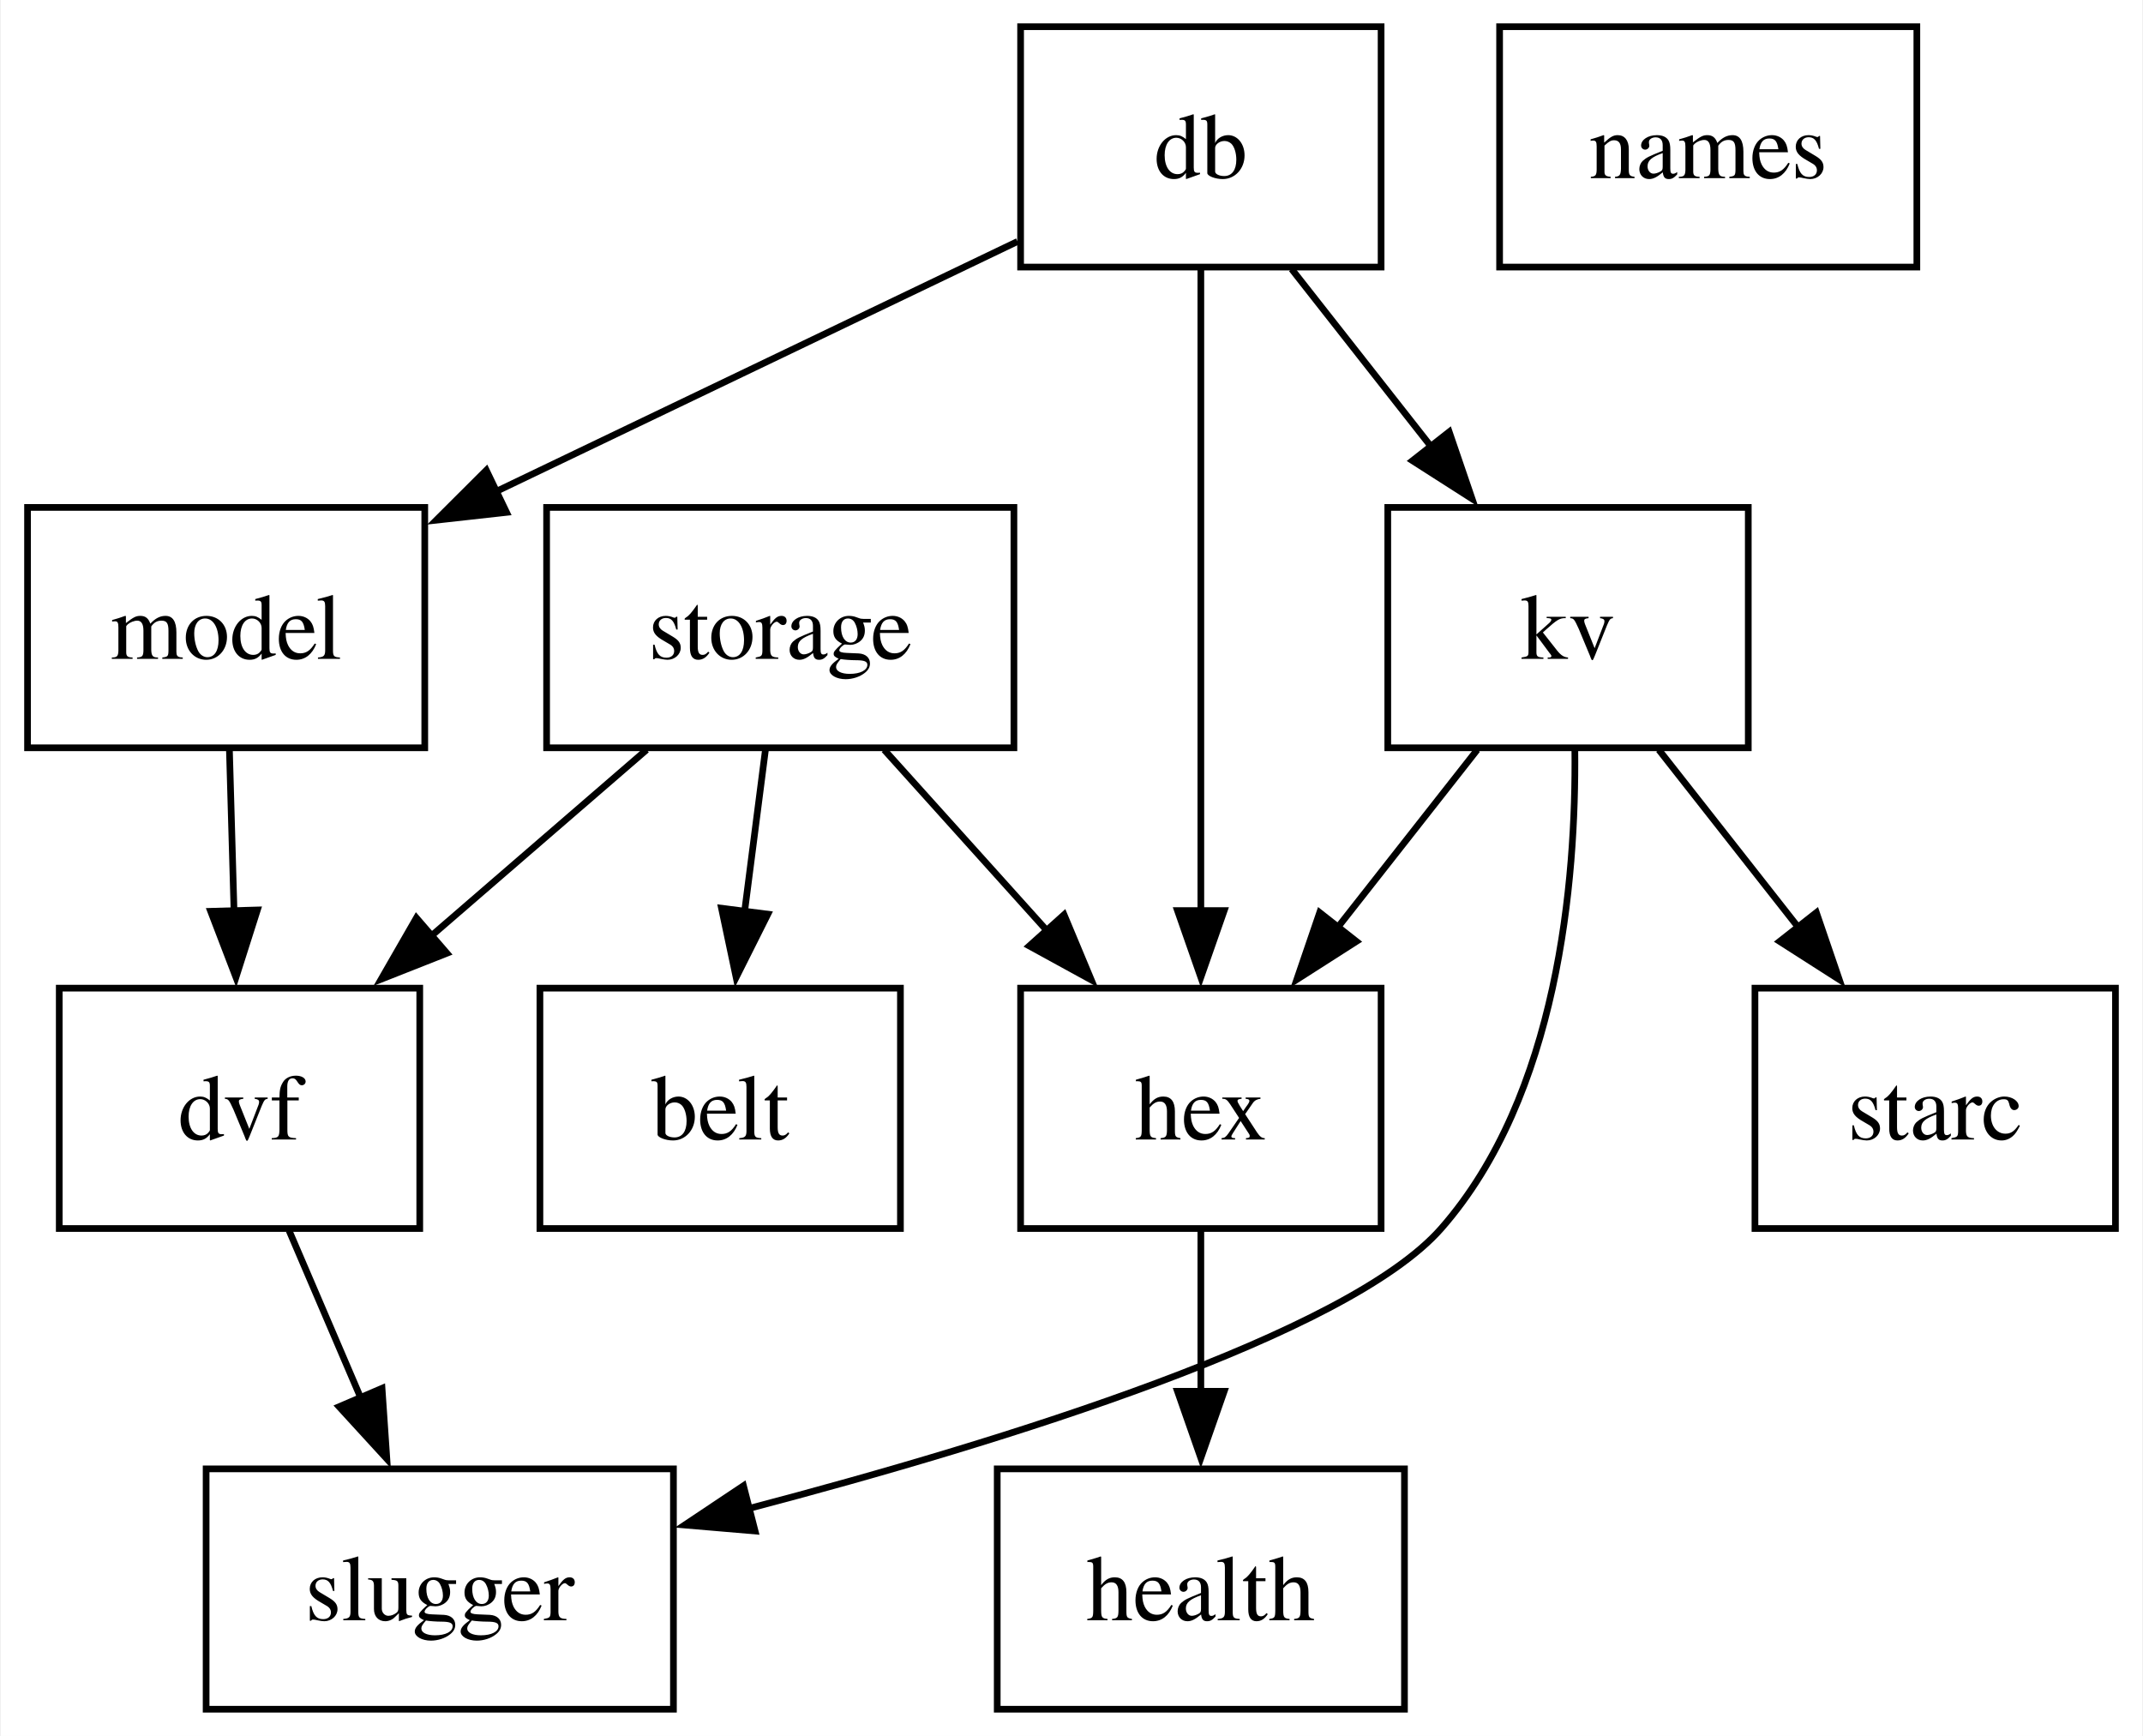
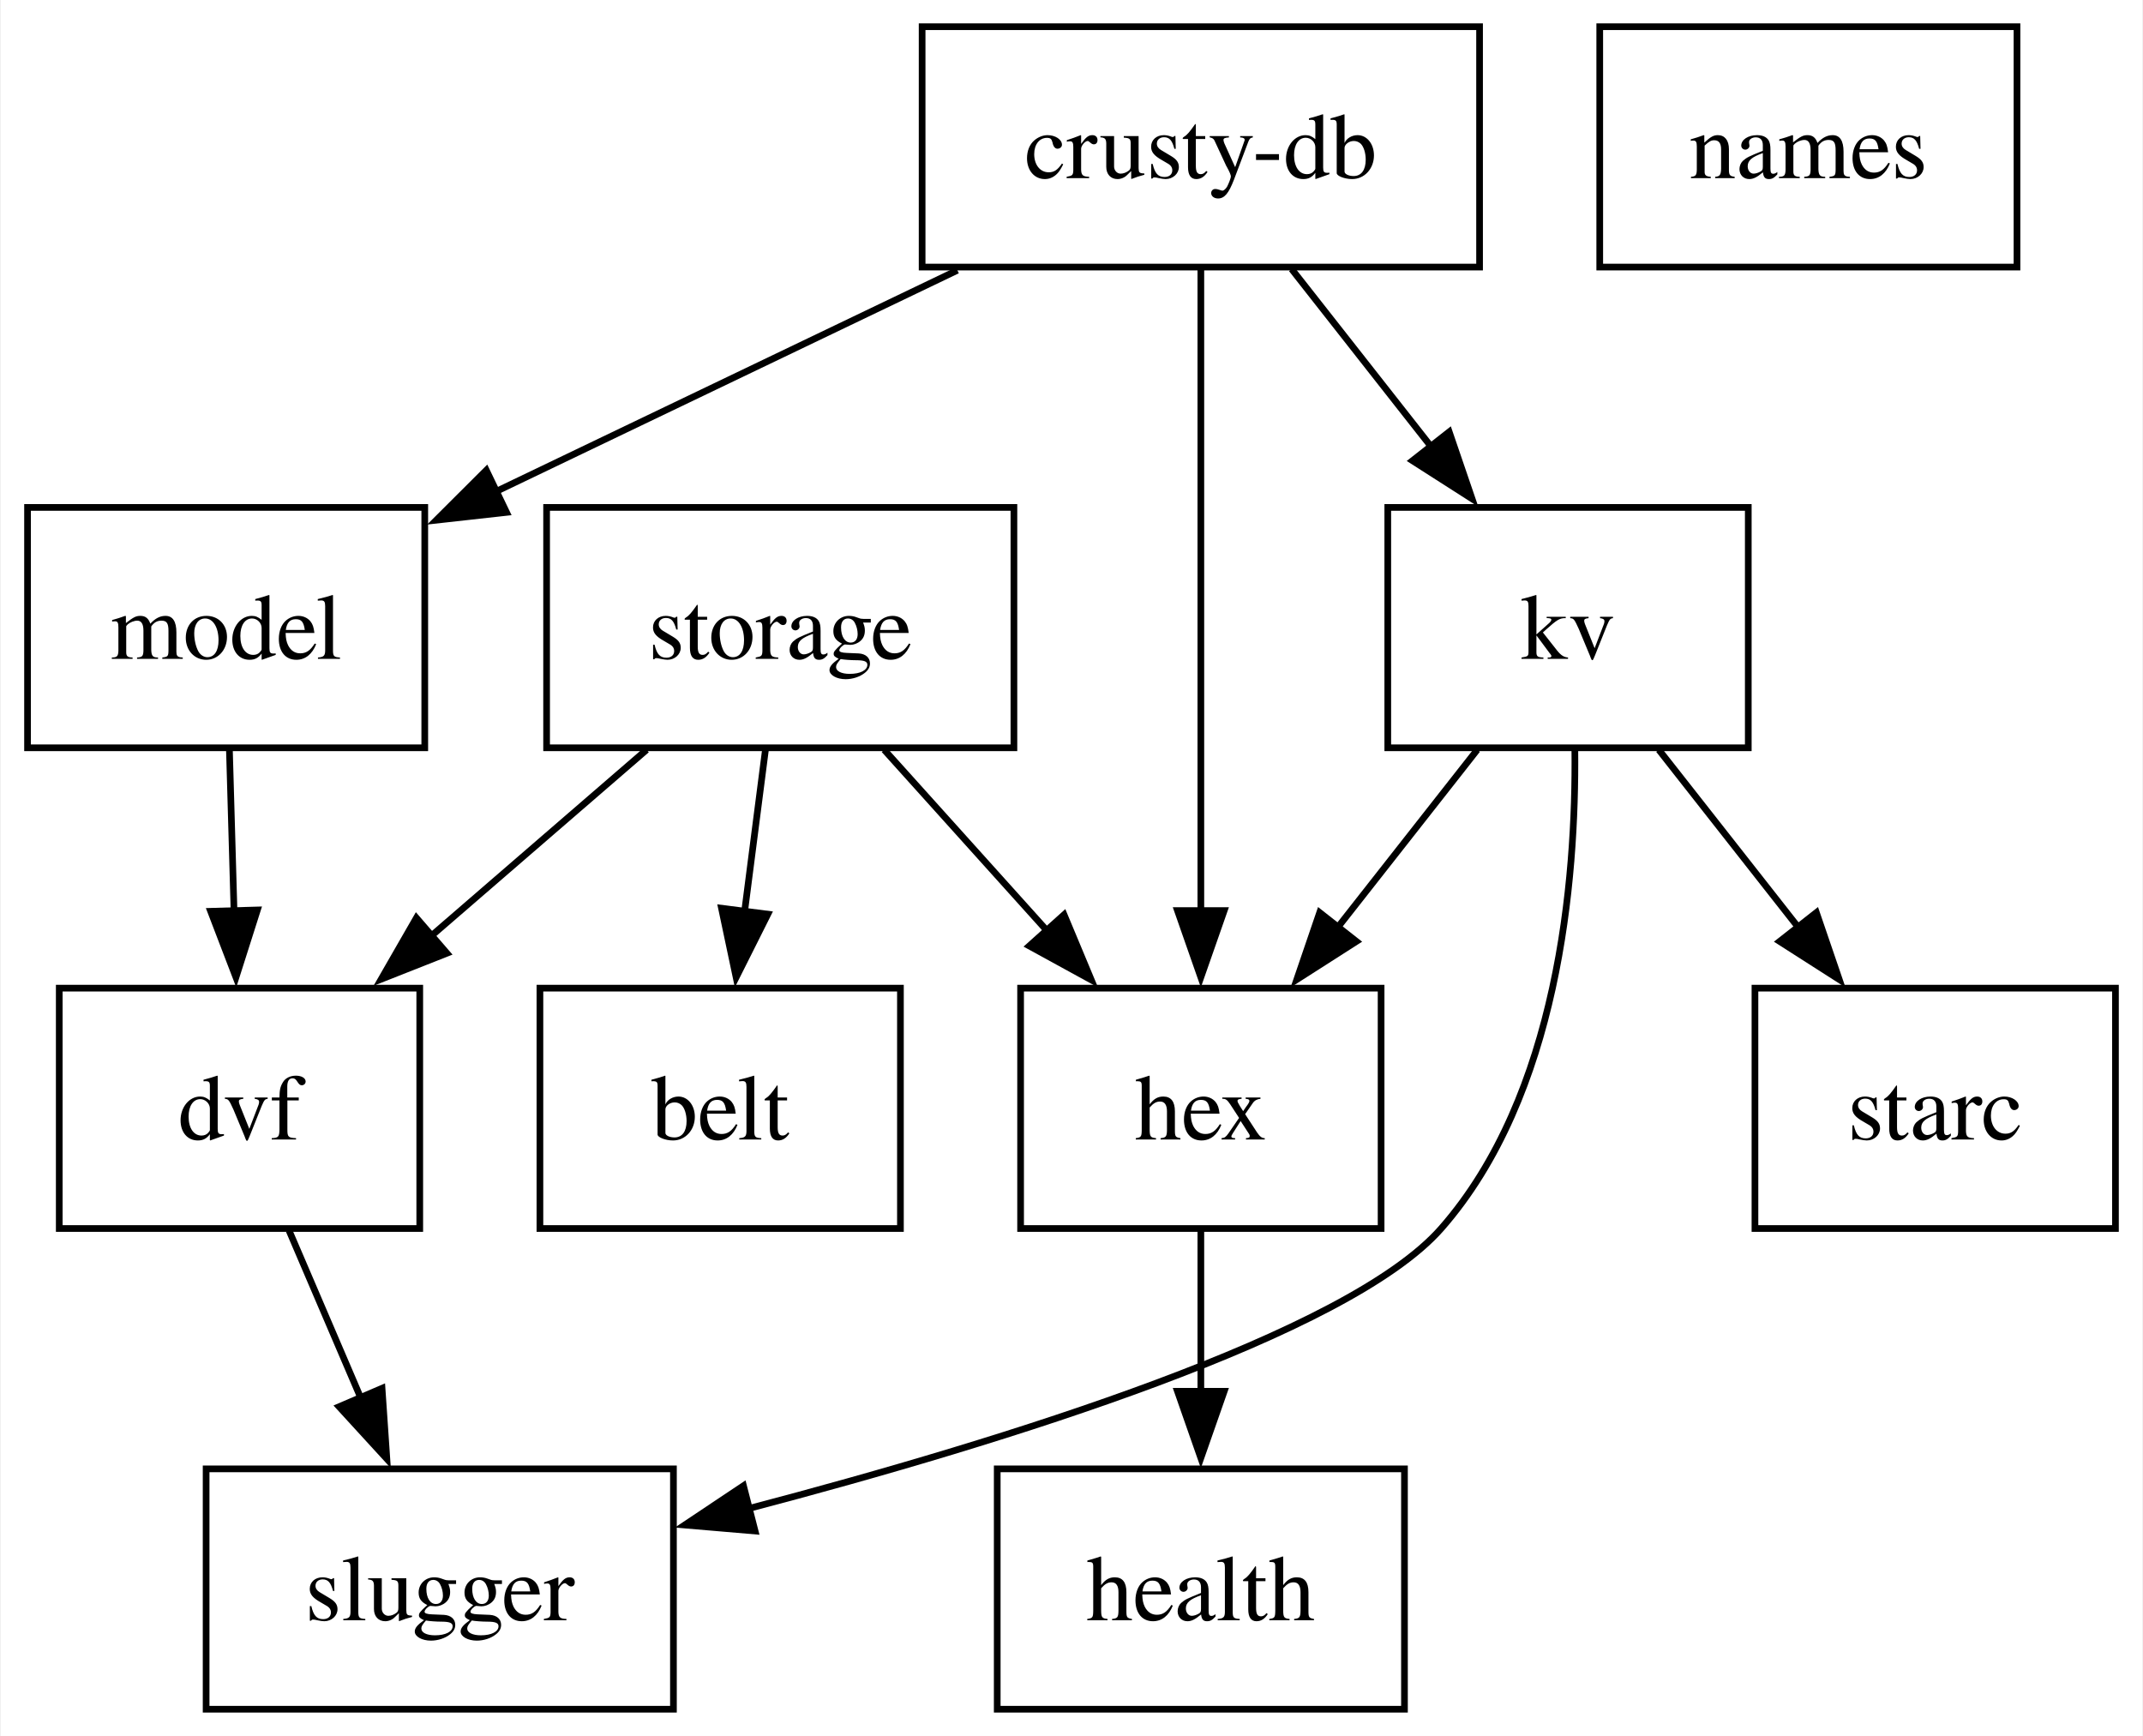
<svg xmlns="http://www.w3.org/2000/svg" width="321pt" height="260pt" viewBox="0.00 0.00 320.75 260.00">
  <g id="graph0" class="graph" transform="scale(1 1) rotate(0) translate(4 256)">
    <polygon fill="white" stroke="none" points="-4,4 -4,-256 316.75,-256 316.75,4 -4,4" />
    <g id="node1" class="node">
      <polygon fill="none" stroke="black" points="130.75,-108 76.75,-108 76.75,-72 130.75,-72 130.75,-108" />
      <text text-anchor="middle" x="103.75" y="-85.33" font-family="Times,serif" font-size="14.00">belt</text>
    </g>
    <g id="node2" class="node">
-       <polygon fill="none" stroke="black" points="202.75,-252 148.75,-252 148.75,-216 202.75,-216 202.75,-252" />
-       <text text-anchor="middle" x="175.75" y="-229.32" font-family="Times,serif" font-size="14.00">db</text>
+       <polygon fill="none" stroke="black" points="217.5,-252 134,-252 134,-216 217.5,-216 217.5,-252" />
+       <text text-anchor="middle" x="175.75" y="-229.32" font-family="Times,serif" font-size="14.00">crusty-db</text>
    </g>
    <g id="node3" class="node">
      <polygon fill="none" stroke="black" points="202.75,-108 148.75,-108 148.75,-72 202.75,-72 202.75,-108" />
      <text text-anchor="middle" x="175.75" y="-85.33" font-family="Times,serif" font-size="14.00">hex</text>
    </g>
    <g id="edge1" class="edge">
      <path fill="none" stroke="black" d="M175.75,-215.59C175.75,-191.61 175.75,-148.14 175.75,-119.42" />
      <polygon fill="black" stroke="black" points="179.25,-119.62 175.75,-109.62 172.25,-119.62 179.25,-119.62" />
    </g>
    <g id="node5" class="node">
      <polygon fill="none" stroke="black" points="257.75,-180 203.75,-180 203.75,-144 257.75,-144 257.75,-180" />
      <text text-anchor="middle" x="230.75" y="-157.32" font-family="Times,serif" font-size="14.00">kv</text>
    </g>
    <g id="edge2" class="edge">
      <path fill="none" stroke="black" d="M189.35,-215.7C195.67,-207.64 203.33,-197.89 210.34,-188.98" />
      <polygon fill="black" stroke="black" points="212.95,-191.32 216.38,-181.29 207.45,-187 212.95,-191.32" />
    </g>
    <g id="node8" class="node">
      <polygon fill="none" stroke="black" points="59.5,-180 0,-180 0,-144 59.5,-144 59.5,-180" />
      <text text-anchor="middle" x="29.75" y="-157.32" font-family="Times,serif" font-size="14.00">model</text>
    </g>
    <g id="edge3" class="edge">
-       <path fill="none" stroke="black" d="M148.29,-219.83C126.24,-209.26 94.97,-194.27 70.09,-182.34" />
+       <path fill="none" stroke="black" d="M139.28,-215.52C118.24,-205.42 91.73,-192.71 70.06,-182.33" />
      <polygon fill="black" stroke="black" points="71.75,-179.26 61.22,-178.09 68.72,-185.57 71.75,-179.26" />
    </g>
    <g id="node4" class="node">
      <polygon fill="none" stroke="black" points="206.25,-36 145.25,-36 145.25,0 206.25,0 206.25,-36" />
      <text text-anchor="middle" x="175.75" y="-13.32" font-family="Times,serif" font-size="14.00">health</text>
    </g>
    <g id="edge4" class="edge">
      <path fill="none" stroke="black" d="M175.75,-71.7C175.75,-64.41 175.75,-55.73 175.75,-47.54" />
      <polygon fill="black" stroke="black" points="179.25,-47.62 175.75,-37.62 172.25,-47.62 179.25,-47.62" />
    </g>
    <g id="edge5" class="edge">
      <path fill="none" stroke="black" d="M217.15,-143.7C210.83,-135.64 203.17,-125.89 196.16,-116.98" />
      <polygon fill="black" stroke="black" points="199.05,-115 190.12,-109.29 193.55,-119.32 199.05,-115" />
    </g>
    <g id="node6" class="node">
      <polygon fill="none" stroke="black" points="96.75,-36 26.75,-36 26.75,0 96.75,0 96.75,-36" />
      <text text-anchor="middle" x="61.75" y="-13.32" font-family="Times,serif" font-size="14.00">slugger</text>
    </g>
    <g id="edge6" class="edge">
      <path fill="none" stroke="black" d="M231.77,-143.75C231.98,-124.04 229.27,-91.94 211.75,-72 197.77,-56.09 146.71,-40.22 108.01,-30.05" />
      <polygon fill="black" stroke="black" points="108.98,-26.69 98.43,-27.59 107.24,-33.47 108.98,-26.69" />
    </g>
    <g id="node7" class="node">
      <polygon fill="none" stroke="black" points="312.75,-108 258.75,-108 258.75,-72 312.75,-72 312.75,-108" />
      <text text-anchor="middle" x="285.75" y="-85.33" font-family="Times,serif" font-size="14.00">starc</text>
    </g>
    <g id="edge7" class="edge">
      <path fill="none" stroke="black" d="M244.35,-143.7C250.67,-135.64 258.33,-125.89 265.34,-116.98" />
      <polygon fill="black" stroke="black" points="267.95,-119.32 271.38,-109.29 262.45,-115 267.95,-119.32" />
    </g>
    <g id="node9" class="node">
      <polygon fill="none" stroke="black" points="58.75,-108 4.75,-108 4.75,-72 58.75,-72 58.75,-108" />
      <text text-anchor="middle" x="31.75" y="-85.33" font-family="Times,serif" font-size="14.00">dvf</text>
    </g>
    <g id="edge8" class="edge">
      <path fill="none" stroke="black" d="M30.24,-143.7C30.45,-136.41 30.7,-127.73 30.93,-119.54" />
      <polygon fill="black" stroke="black" points="34.43,-119.71 31.22,-109.62 27.43,-119.51 34.43,-119.71" />
    </g>
    <g id="edge9" class="edge">
      <path fill="none" stroke="black" d="M39.17,-71.7C42.4,-64.15 46.27,-55.12 49.89,-46.68" />
      <polygon fill="black" stroke="black" points="53.1,-48.07 53.82,-37.5 46.67,-45.31 53.1,-48.07" />
    </g>
    <g id="node10" class="node">
-       <polygon fill="none" stroke="black" points="283,-252 220.5,-252 220.5,-216 283,-216 283,-252" />
-       <text text-anchor="middle" x="251.75" y="-229.32" font-family="Times,serif" font-size="14.00">names</text>
+       <polygon fill="none" stroke="black" points="298,-252 235.5,-252 235.5,-216 298,-216 298,-252" />
+       <text text-anchor="middle" x="266.75" y="-229.32" font-family="Times,serif" font-size="14.00">names</text>
    </g>
    <g id="node11" class="node">
      <polygon fill="none" stroke="black" points="147.75,-180 77.75,-180 77.75,-144 147.75,-144 147.75,-180" />
      <text text-anchor="middle" x="112.75" y="-157.32" font-family="Times,serif" font-size="14.00">storage</text>
    </g>
    <g id="edge10" class="edge">
      <path fill="none" stroke="black" d="M110.53,-143.7C109.58,-136.32 108.45,-127.52 107.38,-119.25" />
      <polygon fill="black" stroke="black" points="110.89,-119.08 106.14,-109.61 103.95,-119.97 110.89,-119.08" />
    </g>
    <g id="edge12" class="edge">
      <path fill="none" stroke="black" d="M128.32,-143.7C135.72,-135.47 144.72,-125.48 152.87,-116.42" />
      <polygon fill="black" stroke="black" points="155.26,-119 159.34,-109.23 150.05,-114.32 155.26,-119" />
    </g>
    <g id="edge11" class="edge">
      <path fill="none" stroke="black" d="M92.73,-143.7C82.99,-135.28 71.11,-125.02 60.44,-115.79" />
      <polygon fill="black" stroke="black" points="62.82,-113.23 52.97,-109.34 58.25,-118.52 62.82,-113.23" />
    </g>
  </g>
</svg>
